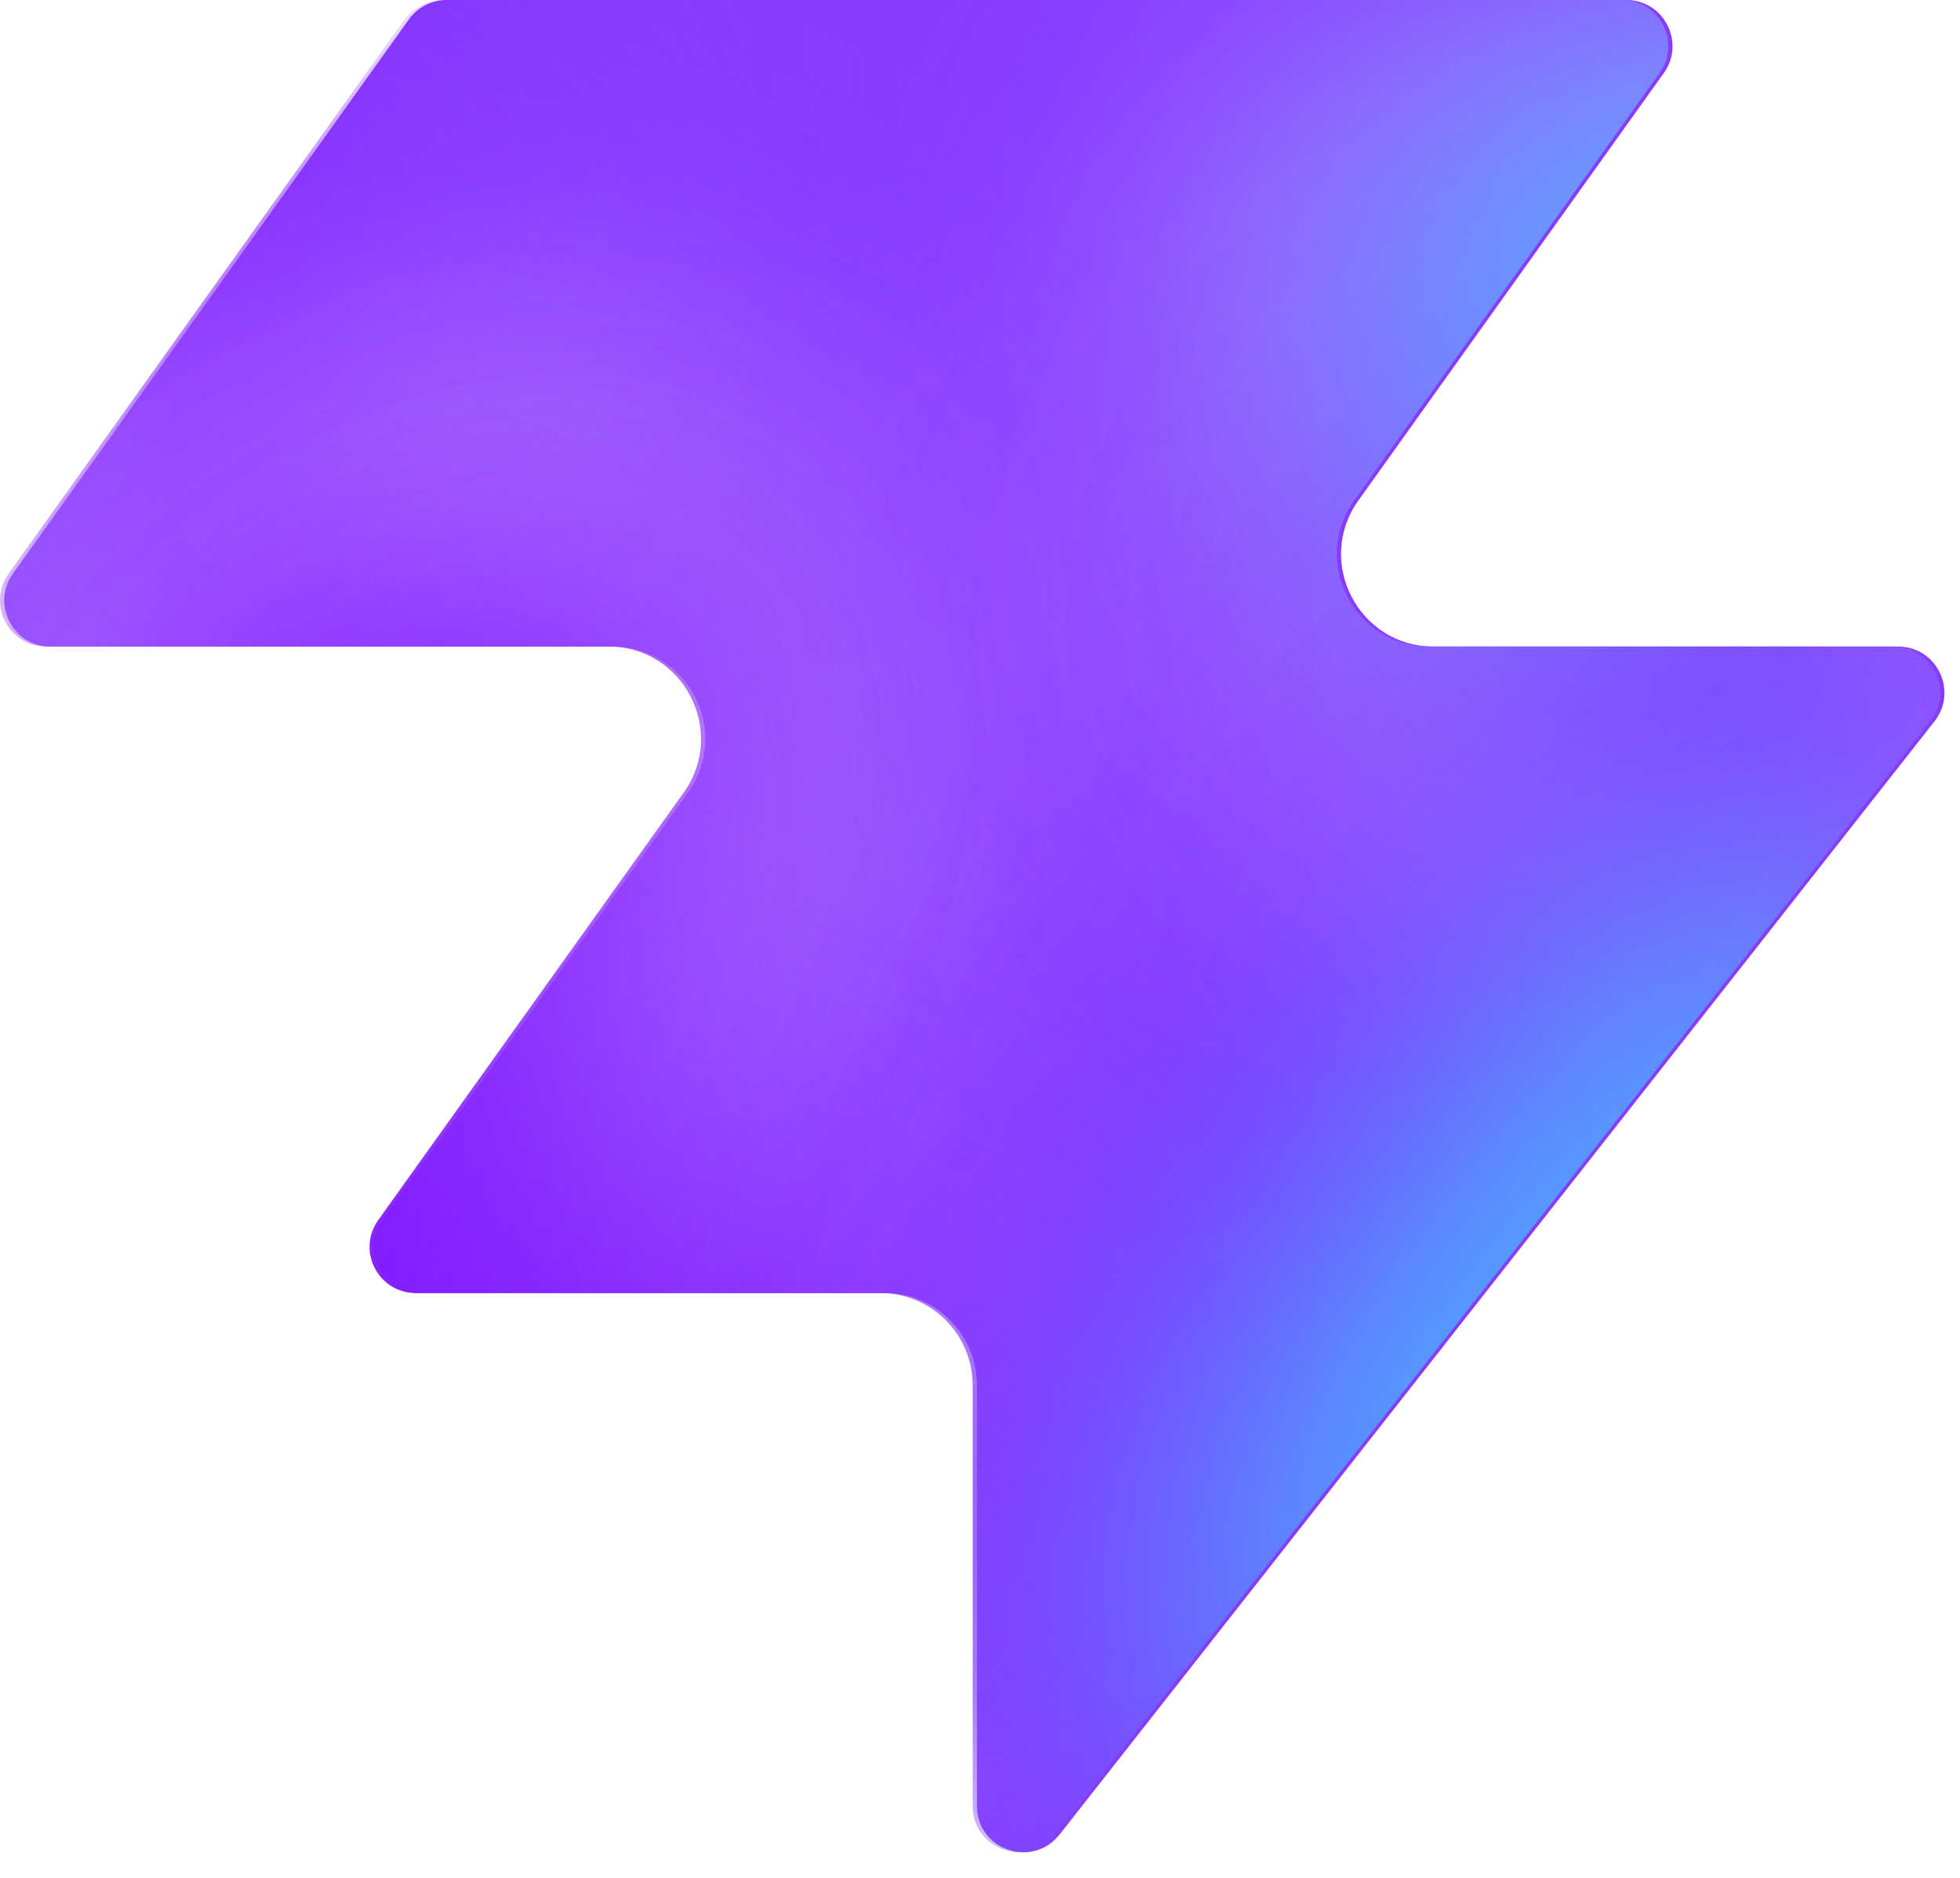
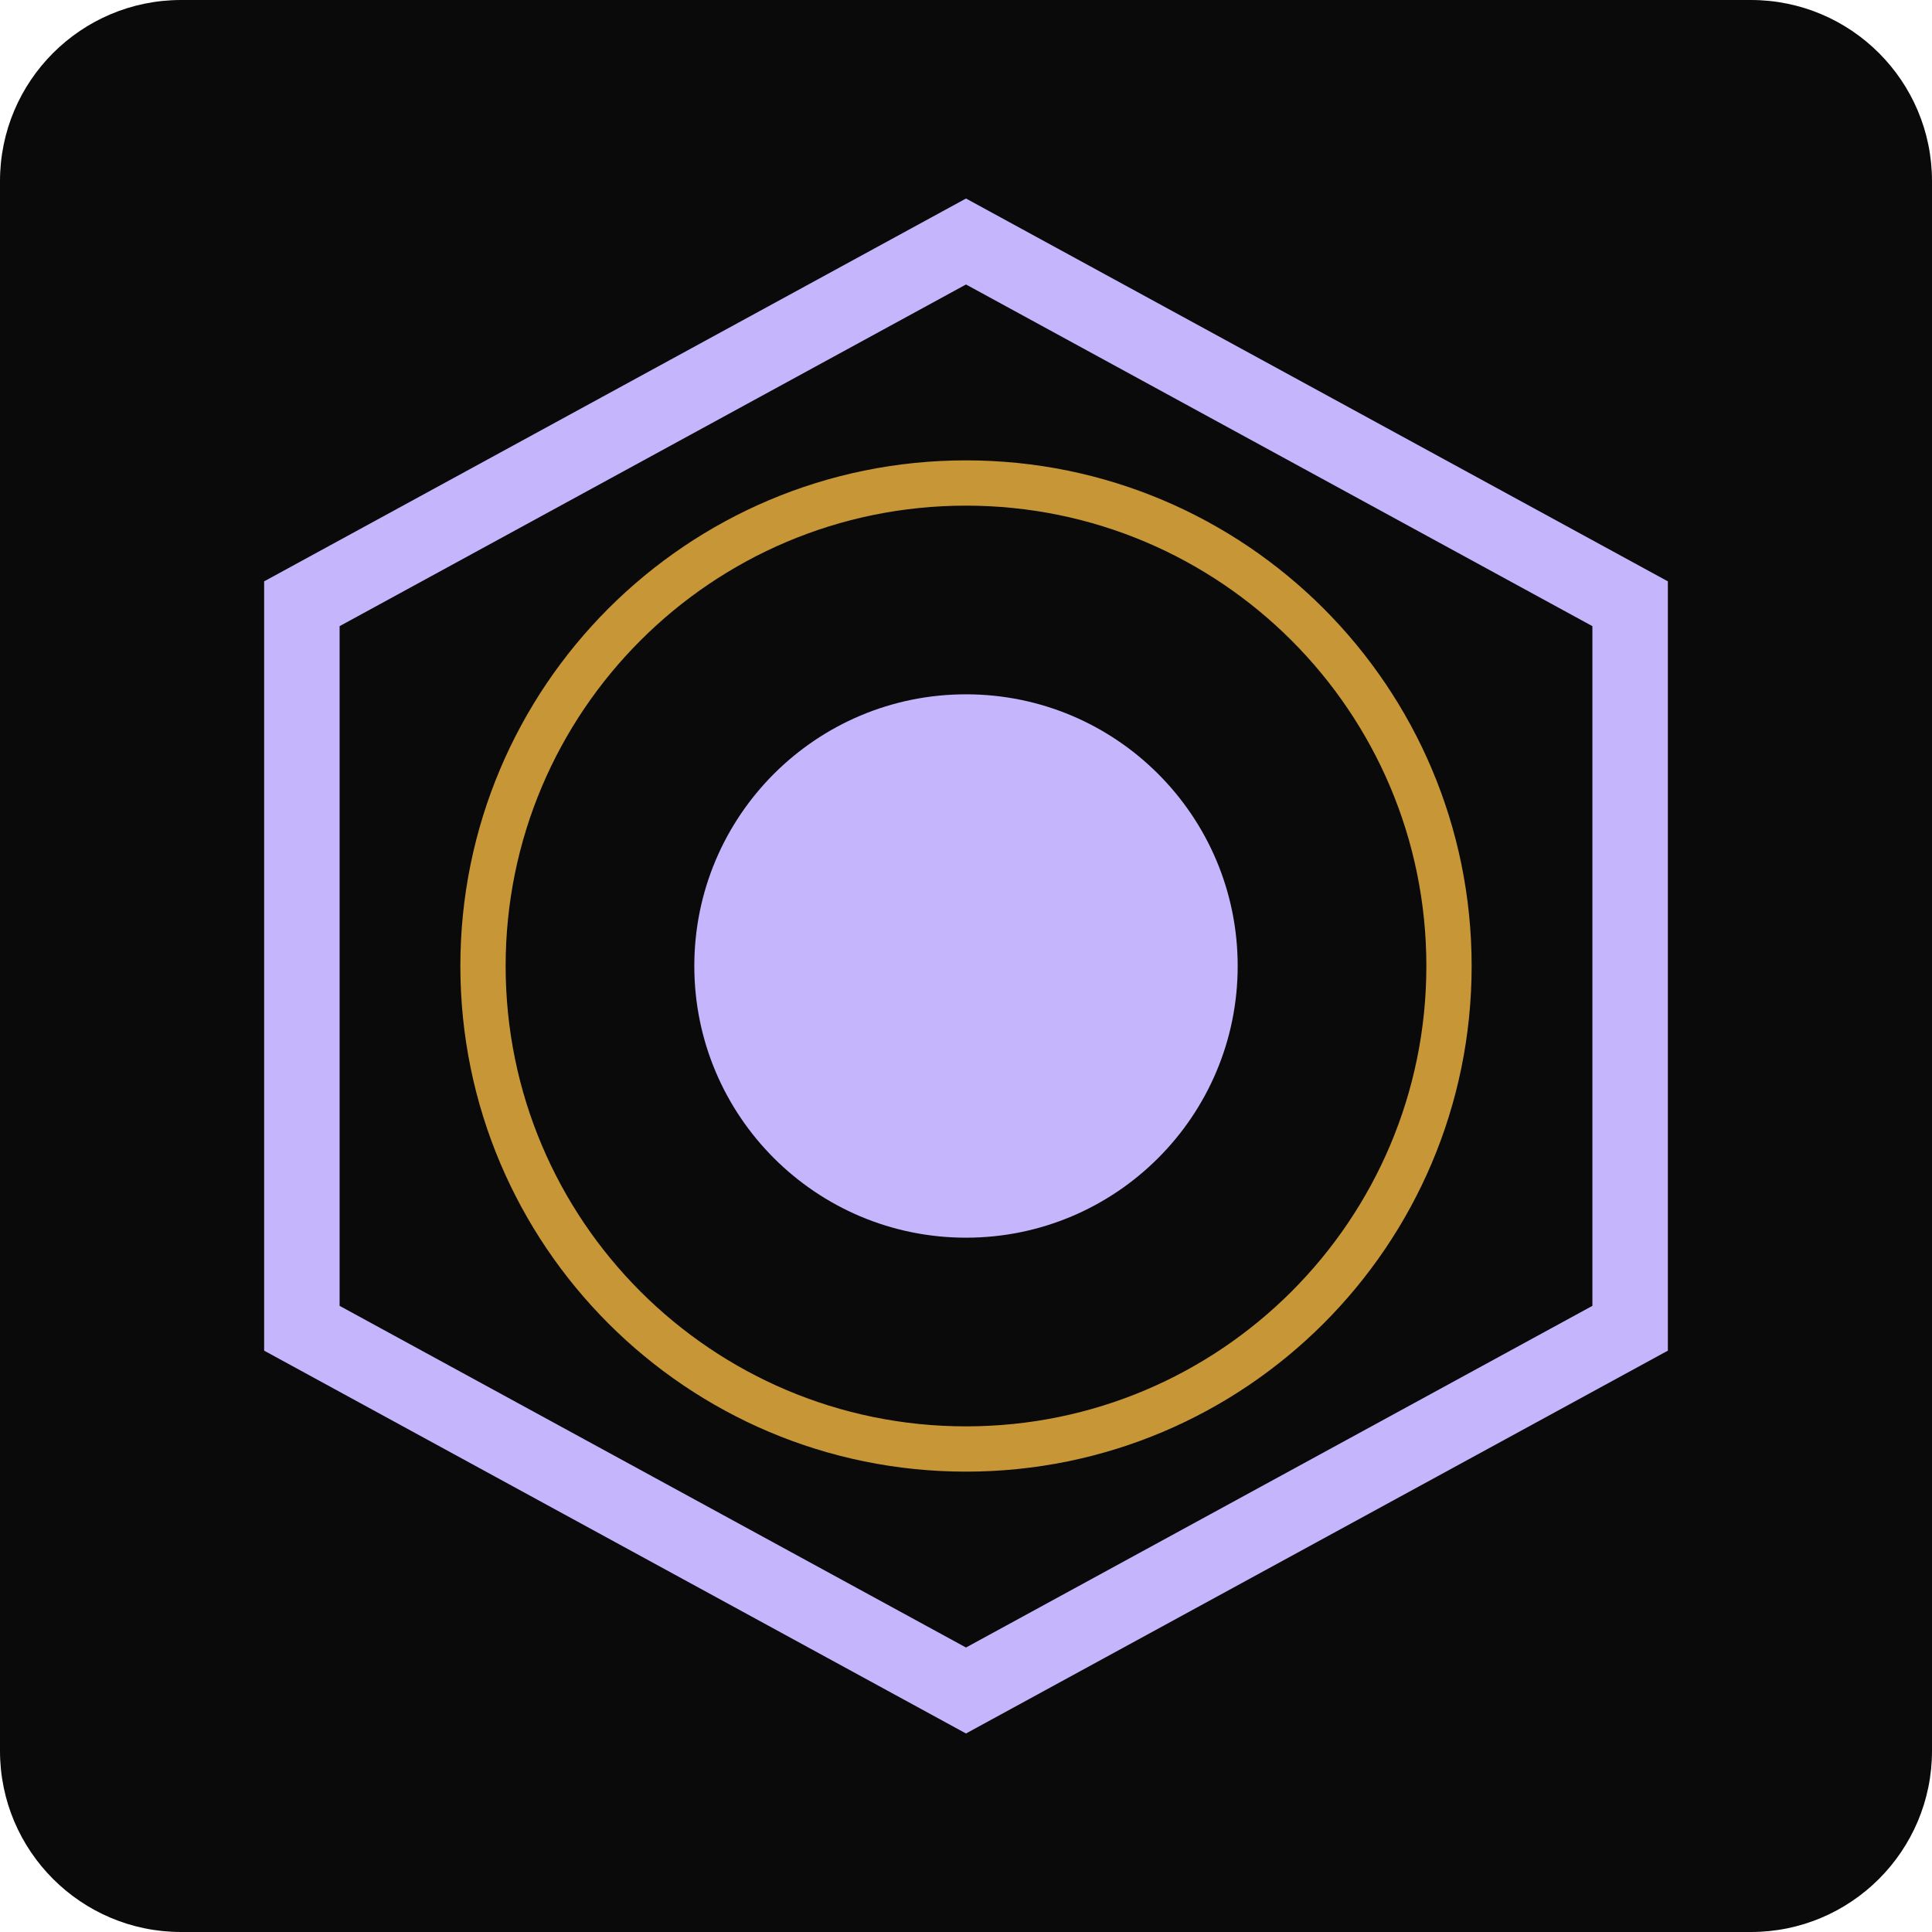
- <svg xmlns="http://www.w3.org/2000/svg" width="48" height="46" fill="none" viewBox="0 0 48 46">
-   <path fill="#863bff" d="M25.946 44.938c-.664.845-2.021.375-2.021-.698V33.937a2.26 2.26 0 0 0-2.262-2.262H10.287c-.92 0-1.456-1.04-.92-1.788l7.48-10.471c1.07-1.497 0-3.578-1.842-3.578H1.237c-.92 0-1.456-1.04-.92-1.788L10.013.474c.214-.297.556-.474.92-.474h28.894c.92 0 1.456 1.04.92 1.788l-7.48 10.471c-1.07 1.498 0 3.579 1.842 3.579h11.377c.943 0 1.473 1.088.89 1.83L25.947 44.94z" style="fill:#863bff;fill:color(display-p3 .525 .23 1);fill-opacity:1" />
-   <mask id="a" width="48" height="46" x="0" y="0" maskUnits="userSpaceOnUse" style="mask-type:alpha">
-     <path fill="#000" d="M25.842 44.938c-.664.844-2.021.375-2.021-.698V33.937a2.26 2.26 0 0 0-2.262-2.262H10.183c-.92 0-1.456-1.04-.92-1.788l7.48-10.471c1.07-1.498 0-3.579-1.842-3.579H1.133c-.92 0-1.456-1.04-.92-1.787L9.91.473c.214-.297.556-.474.92-.474h28.894c.92 0 1.456 1.04.92 1.788l-7.48 10.471c-1.07 1.498 0 3.578 1.842 3.578h11.377c.943 0 1.473 1.088.89 1.832L25.843 44.94z" style="fill:#000;fill-opacity:1" />
-   </mask>
-   <g mask="url(#a)">
-     <g filter="url(#b)">
-       <ellipse cx="5.508" cy="14.704" fill="#ede6ff" rx="5.508" ry="14.704" style="fill:#ede6ff;fill:color(display-p3 .927 .903 1);fill-opacity:1" transform="matrix(.00324 1 1 -.00324 -4.47 31.516)" />
-     </g>
-     <g filter="url(#c)">
-       <ellipse cx="10.399" cy="29.851" fill="#ede6ff" rx="10.399" ry="29.851" style="fill:#ede6ff;fill:color(display-p3 .927 .903 1);fill-opacity:1" transform="matrix(.00324 1 1 -.00324 -39.328 7.883)" />
-     </g>
-     <g filter="url(#d)">
-       <ellipse cx="5.508" cy="30.487" fill="#7e14ff" rx="5.508" ry="30.487" style="fill:#7e14ff;fill:color(display-p3 .492 .077 1);fill-opacity:1" transform="rotate(89.814 -25.913 -14.639)scale(1 -1)" />
-     </g>
-     <g filter="url(#e)">
-       <ellipse cx="5.508" cy="30.599" fill="#7e14ff" rx="5.508" ry="30.599" style="fill:#7e14ff;fill:color(display-p3 .492 .077 1);fill-opacity:1" transform="rotate(89.814 -32.644 -3.334)scale(1 -1)" />
-     </g>
-     <g filter="url(#f)">
-       <ellipse cx="5.508" cy="30.599" fill="#7e14ff" rx="5.508" ry="30.599" style="fill:#7e14ff;fill:color(display-p3 .492 .077 1);fill-opacity:1" transform="matrix(.00324 1 1 -.00324 -34.34 30.47)" />
-     </g>
-     <g filter="url(#g)">
-       <ellipse cx="14.072" cy="22.078" fill="#ede6ff" rx="14.072" ry="22.078" style="fill:#ede6ff;fill:color(display-p3 .927 .903 1);fill-opacity:1" transform="rotate(93.35 24.506 48.493)scale(-1 1)" />
-     </g>
-     <g filter="url(#h)">
-       <ellipse cx="3.47" cy="21.501" fill="#7e14ff" rx="3.47" ry="21.501" style="fill:#7e14ff;fill:color(display-p3 .492 .077 1);fill-opacity:1" transform="rotate(89.009 28.708 47.59)scale(-1 1)" />
-     </g>
-     <g filter="url(#i)">
-       <ellipse cx="3.47" cy="21.501" fill="#7e14ff" rx="3.47" ry="21.501" style="fill:#7e14ff;fill:color(display-p3 .492 .077 1);fill-opacity:1" transform="rotate(89.009 28.708 47.59)scale(-1 1)" />
-     </g>
-     <g filter="url(#j)">
-       <ellipse cx=".387" cy="8.972" fill="#7e14ff" rx="4.407" ry="29.108" style="fill:#7e14ff;fill:color(display-p3 .492 .077 1);fill-opacity:1" transform="rotate(39.51 .387 8.972)" />
-     </g>
-     <g filter="url(#k)">
-       <ellipse cx="47.523" cy="-6.092" fill="#7e14ff" rx="4.407" ry="29.108" style="fill:#7e14ff;fill:color(display-p3 .492 .077 1);fill-opacity:1" transform="rotate(37.892 47.523 -6.092)" />
-     </g>
-     <g filter="url(#l)">
-       <ellipse cx="41.412" cy="6.333" fill="#47bfff" rx="5.971" ry="9.665" style="fill:#47bfff;fill:color(display-p3 .28 .748 1);fill-opacity:1" transform="rotate(37.892 41.412 6.333)" />
-     </g>
-     <g filter="url(#m)">
-       <ellipse cx="-1.879" cy="38.332" fill="#7e14ff" rx="4.407" ry="29.108" style="fill:#7e14ff;fill:color(display-p3 .492 .077 1);fill-opacity:1" transform="rotate(37.892 -1.88 38.332)" />
-     </g>
-     <g filter="url(#n)">
-       <ellipse cx="-1.879" cy="38.332" fill="#7e14ff" rx="4.407" ry="29.108" style="fill:#7e14ff;fill:color(display-p3 .492 .077 1);fill-opacity:1" transform="rotate(37.892 -1.88 38.332)" />
-     </g>
-     <g filter="url(#o)">
-       <ellipse cx="35.651" cy="29.907" fill="#7e14ff" rx="4.407" ry="29.108" style="fill:#7e14ff;fill:color(display-p3 .492 .077 1);fill-opacity:1" transform="rotate(37.892 35.651 29.907)" />
-     </g>
-     <g filter="url(#p)">
-       <ellipse cx="38.418" cy="32.4" fill="#47bfff" rx="5.971" ry="15.297" style="fill:#47bfff;fill:color(display-p3 .28 .748 1);fill-opacity:1" transform="rotate(37.892 38.418 32.4)" />
-     </g>
-   </g>
-   <defs>
-     <filter id="b" width="60.045" height="41.654" x="-19.77" y="16.149" color-interpolation-filters="sRGB" filterUnits="userSpaceOnUse">
-       <feFlood flood-opacity="0" result="BackgroundImageFix" />
-       <feBlend in="SourceGraphic" in2="BackgroundImageFix" result="shape" />
-       <feGaussianBlur result="effect1_foregroundBlur_2002_17158" stdDeviation="7.659" />
-     </filter>
-     <filter id="c" width="90.34" height="51.437" x="-54.613" y="-7.533" color-interpolation-filters="sRGB" filterUnits="userSpaceOnUse">
-       <feFlood flood-opacity="0" result="BackgroundImageFix" />
-       <feBlend in="SourceGraphic" in2="BackgroundImageFix" result="shape" />
-       <feGaussianBlur result="effect1_foregroundBlur_2002_17158" stdDeviation="7.659" />
-     </filter>
-     <filter id="d" width="79.355" height="29.4" x="-49.64" y="2.03" color-interpolation-filters="sRGB" filterUnits="userSpaceOnUse">
-       <feFlood flood-opacity="0" result="BackgroundImageFix" />
-       <feBlend in="SourceGraphic" in2="BackgroundImageFix" result="shape" />
-       <feGaussianBlur result="effect1_foregroundBlur_2002_17158" stdDeviation="4.596" />
-     </filter>
-     <filter id="e" width="79.579" height="29.4" x="-45.045" y="20.029" color-interpolation-filters="sRGB" filterUnits="userSpaceOnUse">
-       <feFlood flood-opacity="0" result="BackgroundImageFix" />
-       <feBlend in="SourceGraphic" in2="BackgroundImageFix" result="shape" />
-       <feGaussianBlur result="effect1_foregroundBlur_2002_17158" stdDeviation="4.596" />
-     </filter>
-     <filter id="f" width="79.579" height="29.4" x="-43.513" y="21.178" color-interpolation-filters="sRGB" filterUnits="userSpaceOnUse">
-       <feFlood flood-opacity="0" result="BackgroundImageFix" />
-       <feBlend in="SourceGraphic" in2="BackgroundImageFix" result="shape" />
-       <feGaussianBlur result="effect1_foregroundBlur_2002_17158" stdDeviation="4.596" />
-     </filter>
-     <filter id="g" width="74.749" height="58.852" x="15.756" y="-17.901" color-interpolation-filters="sRGB" filterUnits="userSpaceOnUse">
-       <feFlood flood-opacity="0" result="BackgroundImageFix" />
-       <feBlend in="SourceGraphic" in2="BackgroundImageFix" result="shape" />
-       <feGaussianBlur result="effect1_foregroundBlur_2002_17158" stdDeviation="7.659" />
-     </filter>
-     <filter id="h" width="61.377" height="25.362" x="23.548" y="2.284" color-interpolation-filters="sRGB" filterUnits="userSpaceOnUse">
-       <feFlood flood-opacity="0" result="BackgroundImageFix" />
-       <feBlend in="SourceGraphic" in2="BackgroundImageFix" result="shape" />
-       <feGaussianBlur result="effect1_foregroundBlur_2002_17158" stdDeviation="4.596" />
-     </filter>
-     <filter id="i" width="61.377" height="25.362" x="23.548" y="2.284" color-interpolation-filters="sRGB" filterUnits="userSpaceOnUse">
-       <feFlood flood-opacity="0" result="BackgroundImageFix" />
-       <feBlend in="SourceGraphic" in2="BackgroundImageFix" result="shape" />
-       <feGaussianBlur result="effect1_foregroundBlur_2002_17158" stdDeviation="4.596" />
-     </filter>
-     <filter id="j" width="56.045" height="63.649" x="-27.636" y="-22.853" color-interpolation-filters="sRGB" filterUnits="userSpaceOnUse">
-       <feFlood flood-opacity="0" result="BackgroundImageFix" />
-       <feBlend in="SourceGraphic" in2="BackgroundImageFix" result="shape" />
-       <feGaussianBlur result="effect1_foregroundBlur_2002_17158" stdDeviation="4.596" />
-     </filter>
-     <filter id="k" width="54.814" height="64.646" x="20.116" y="-38.415" color-interpolation-filters="sRGB" filterUnits="userSpaceOnUse">
-       <feFlood flood-opacity="0" result="BackgroundImageFix" />
-       <feBlend in="SourceGraphic" in2="BackgroundImageFix" result="shape" />
-       <feGaussianBlur result="effect1_foregroundBlur_2002_17158" stdDeviation="4.596" />
-     </filter>
-     <filter id="l" width="33.541" height="35.313" x="24.641" y="-11.323" color-interpolation-filters="sRGB" filterUnits="userSpaceOnUse">
-       <feFlood flood-opacity="0" result="BackgroundImageFix" />
-       <feBlend in="SourceGraphic" in2="BackgroundImageFix" result="shape" />
-       <feGaussianBlur result="effect1_foregroundBlur_2002_17158" stdDeviation="4.596" />
-     </filter>
-     <filter id="m" width="54.814" height="64.646" x="-29.286" y="6.009" color-interpolation-filters="sRGB" filterUnits="userSpaceOnUse">
-       <feFlood flood-opacity="0" result="BackgroundImageFix" />
-       <feBlend in="SourceGraphic" in2="BackgroundImageFix" result="shape" />
-       <feGaussianBlur result="effect1_foregroundBlur_2002_17158" stdDeviation="4.596" />
-     </filter>
-     <filter id="n" width="54.814" height="64.646" x="-29.286" y="6.009" color-interpolation-filters="sRGB" filterUnits="userSpaceOnUse">
-       <feFlood flood-opacity="0" result="BackgroundImageFix" />
-       <feBlend in="SourceGraphic" in2="BackgroundImageFix" result="shape" />
-       <feGaussianBlur result="effect1_foregroundBlur_2002_17158" stdDeviation="4.596" />
-     </filter>
-     <filter id="o" width="54.814" height="64.646" x="8.244" y="-2.416" color-interpolation-filters="sRGB" filterUnits="userSpaceOnUse">
-       <feFlood flood-opacity="0" result="BackgroundImageFix" />
-       <feBlend in="SourceGraphic" in2="BackgroundImageFix" result="shape" />
-       <feGaussianBlur result="effect1_foregroundBlur_2002_17158" stdDeviation="4.596" />
-     </filter>
-     <filter id="p" width="39.409" height="43.623" x="18.713" y="10.588" color-interpolation-filters="sRGB" filterUnits="userSpaceOnUse">
-       <feFlood flood-opacity="0" result="BackgroundImageFix" />
-       <feBlend in="SourceGraphic" in2="BackgroundImageFix" result="shape" />
-       <feGaussianBlur result="effect1_foregroundBlur_2002_17158" stdDeviation="4.596" />
-     </filter>
-   </defs>
+ <svg xmlns="http://www.w3.org/2000/svg" viewBox="0 0 64 64">
+   <rect width="64" height="64" rx="6" fill="#0a0a0a" />
+   <polygon points="32,8 54,20 54,44 32,56 10,44 10,20" fill="none" stroke="#c4b5fd" stroke-width="2.5" />
+   <circle cx="32" cy="32" r="9" fill="#c4b5fd" />
+   <circle cx="32" cy="32" r="16" fill="none" stroke="#f5b942" stroke-width="1.5" opacity="0.8" />
</svg>
